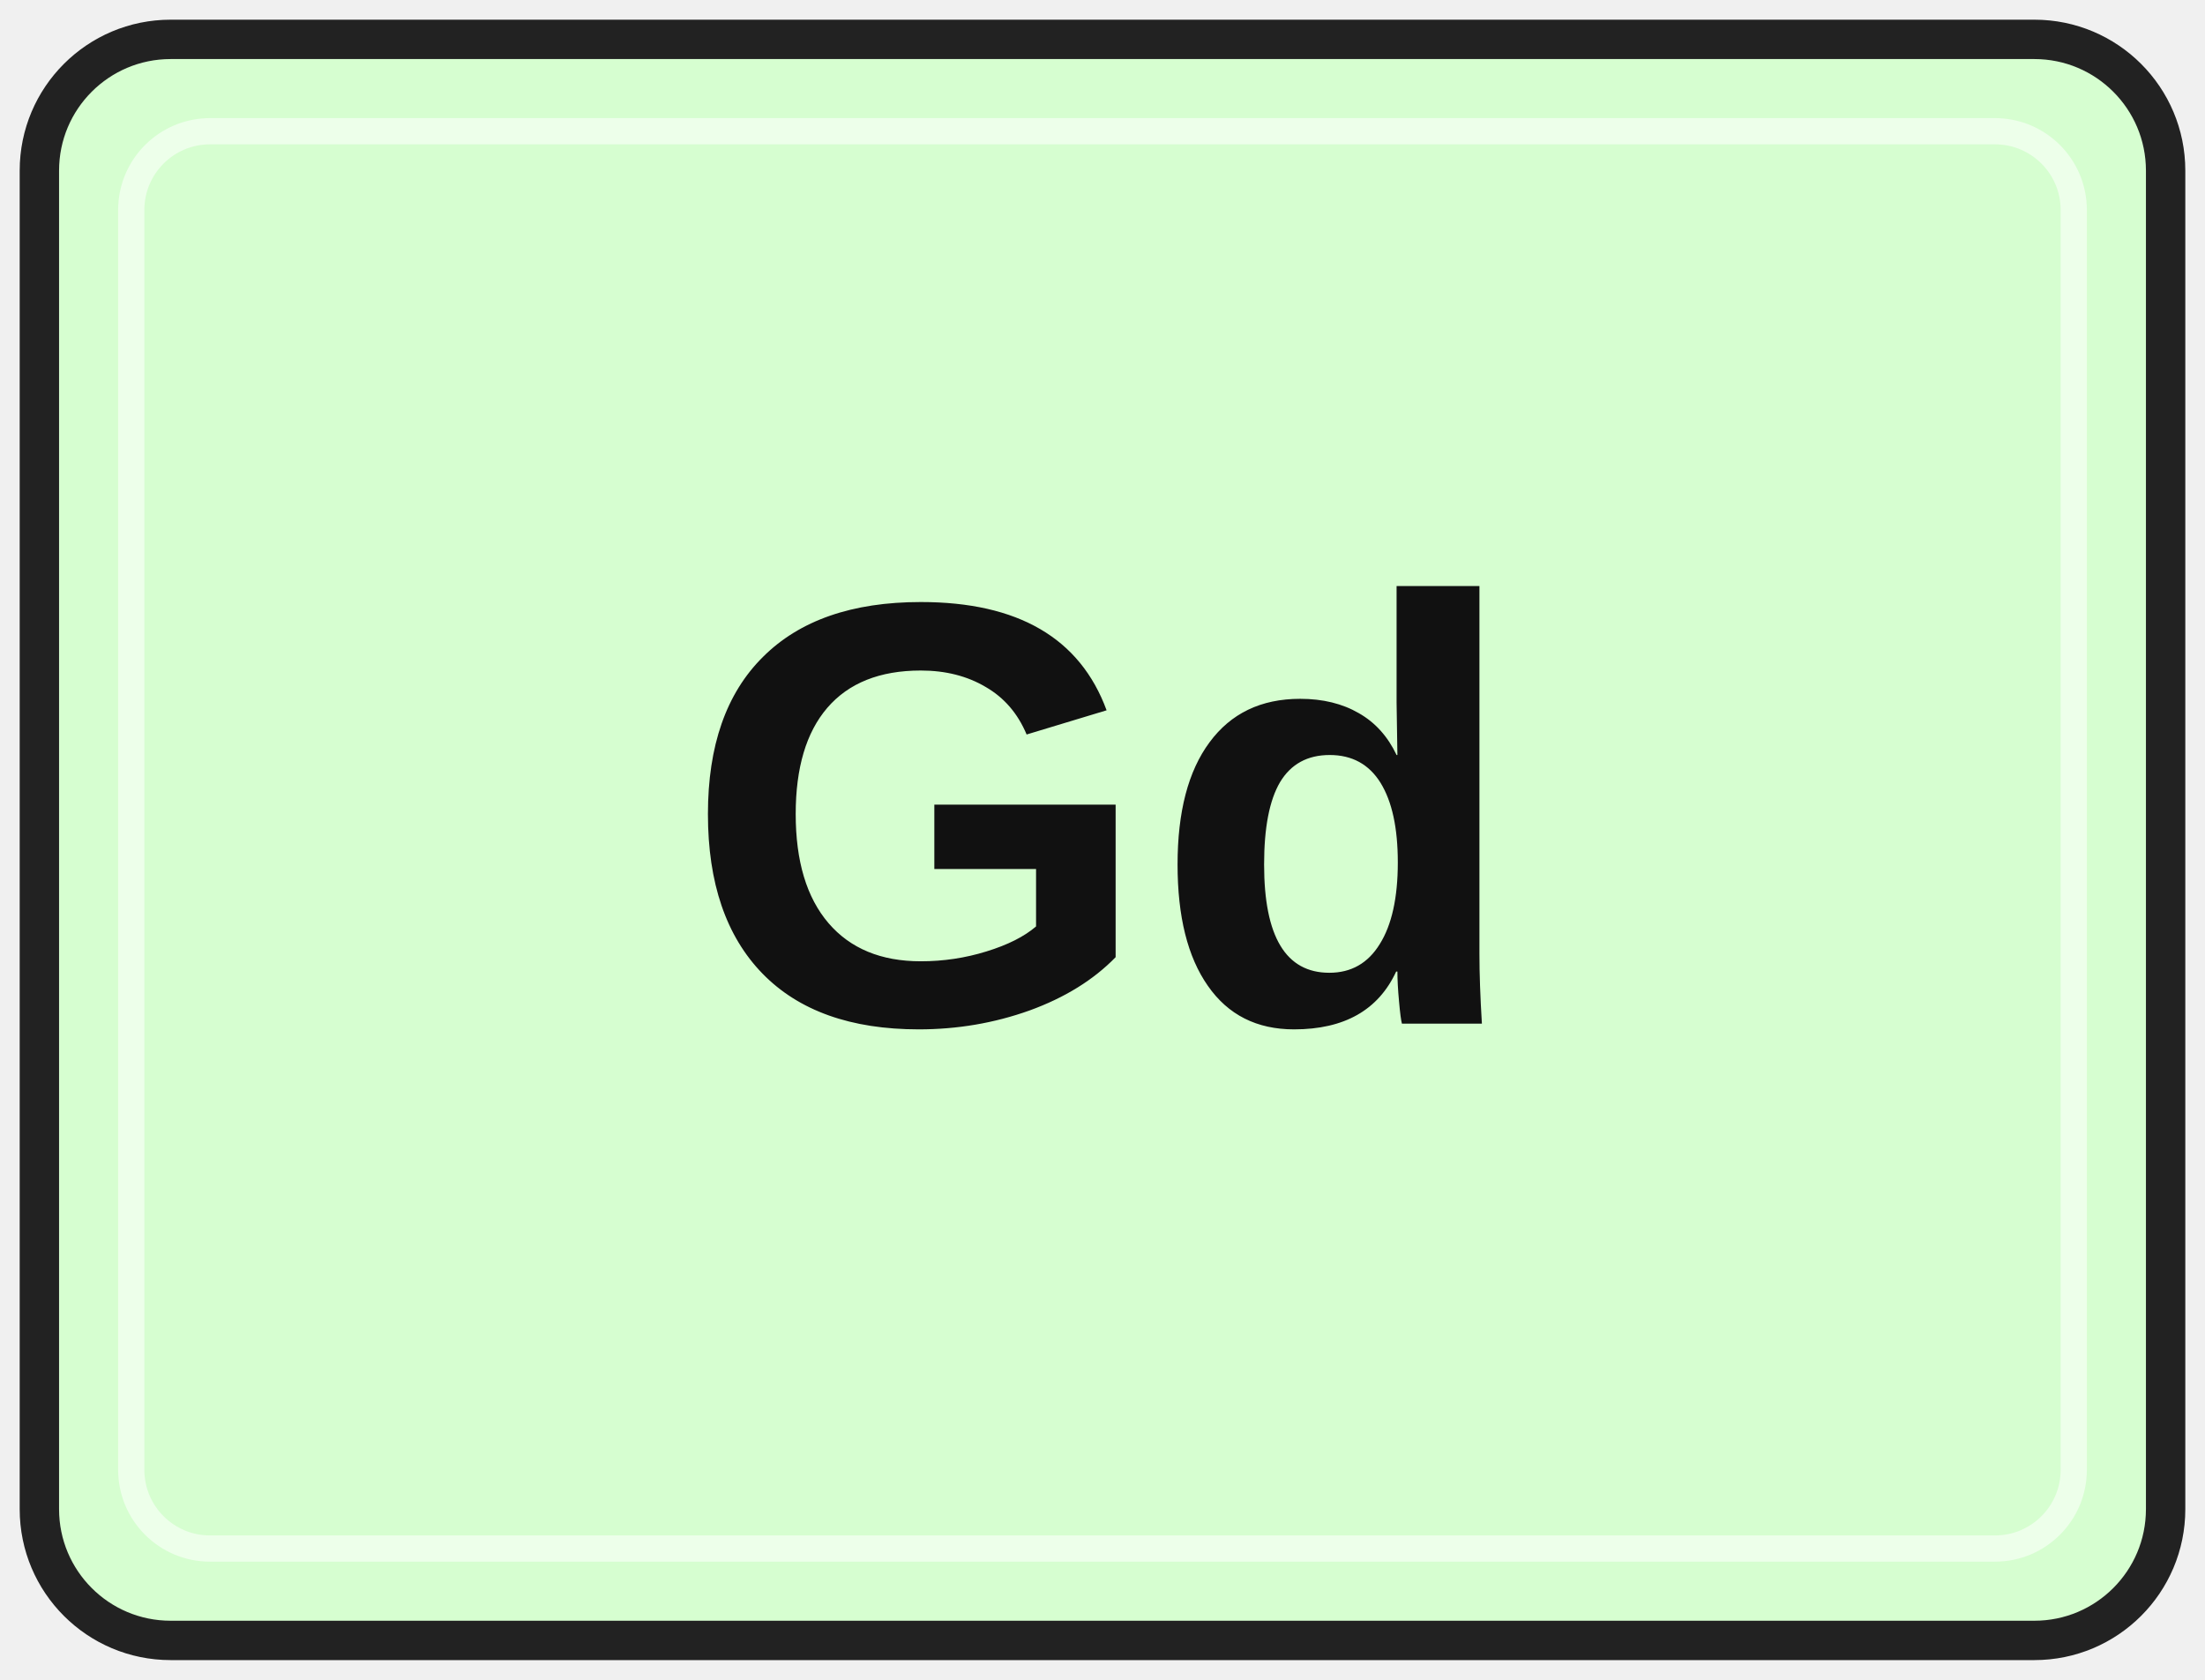
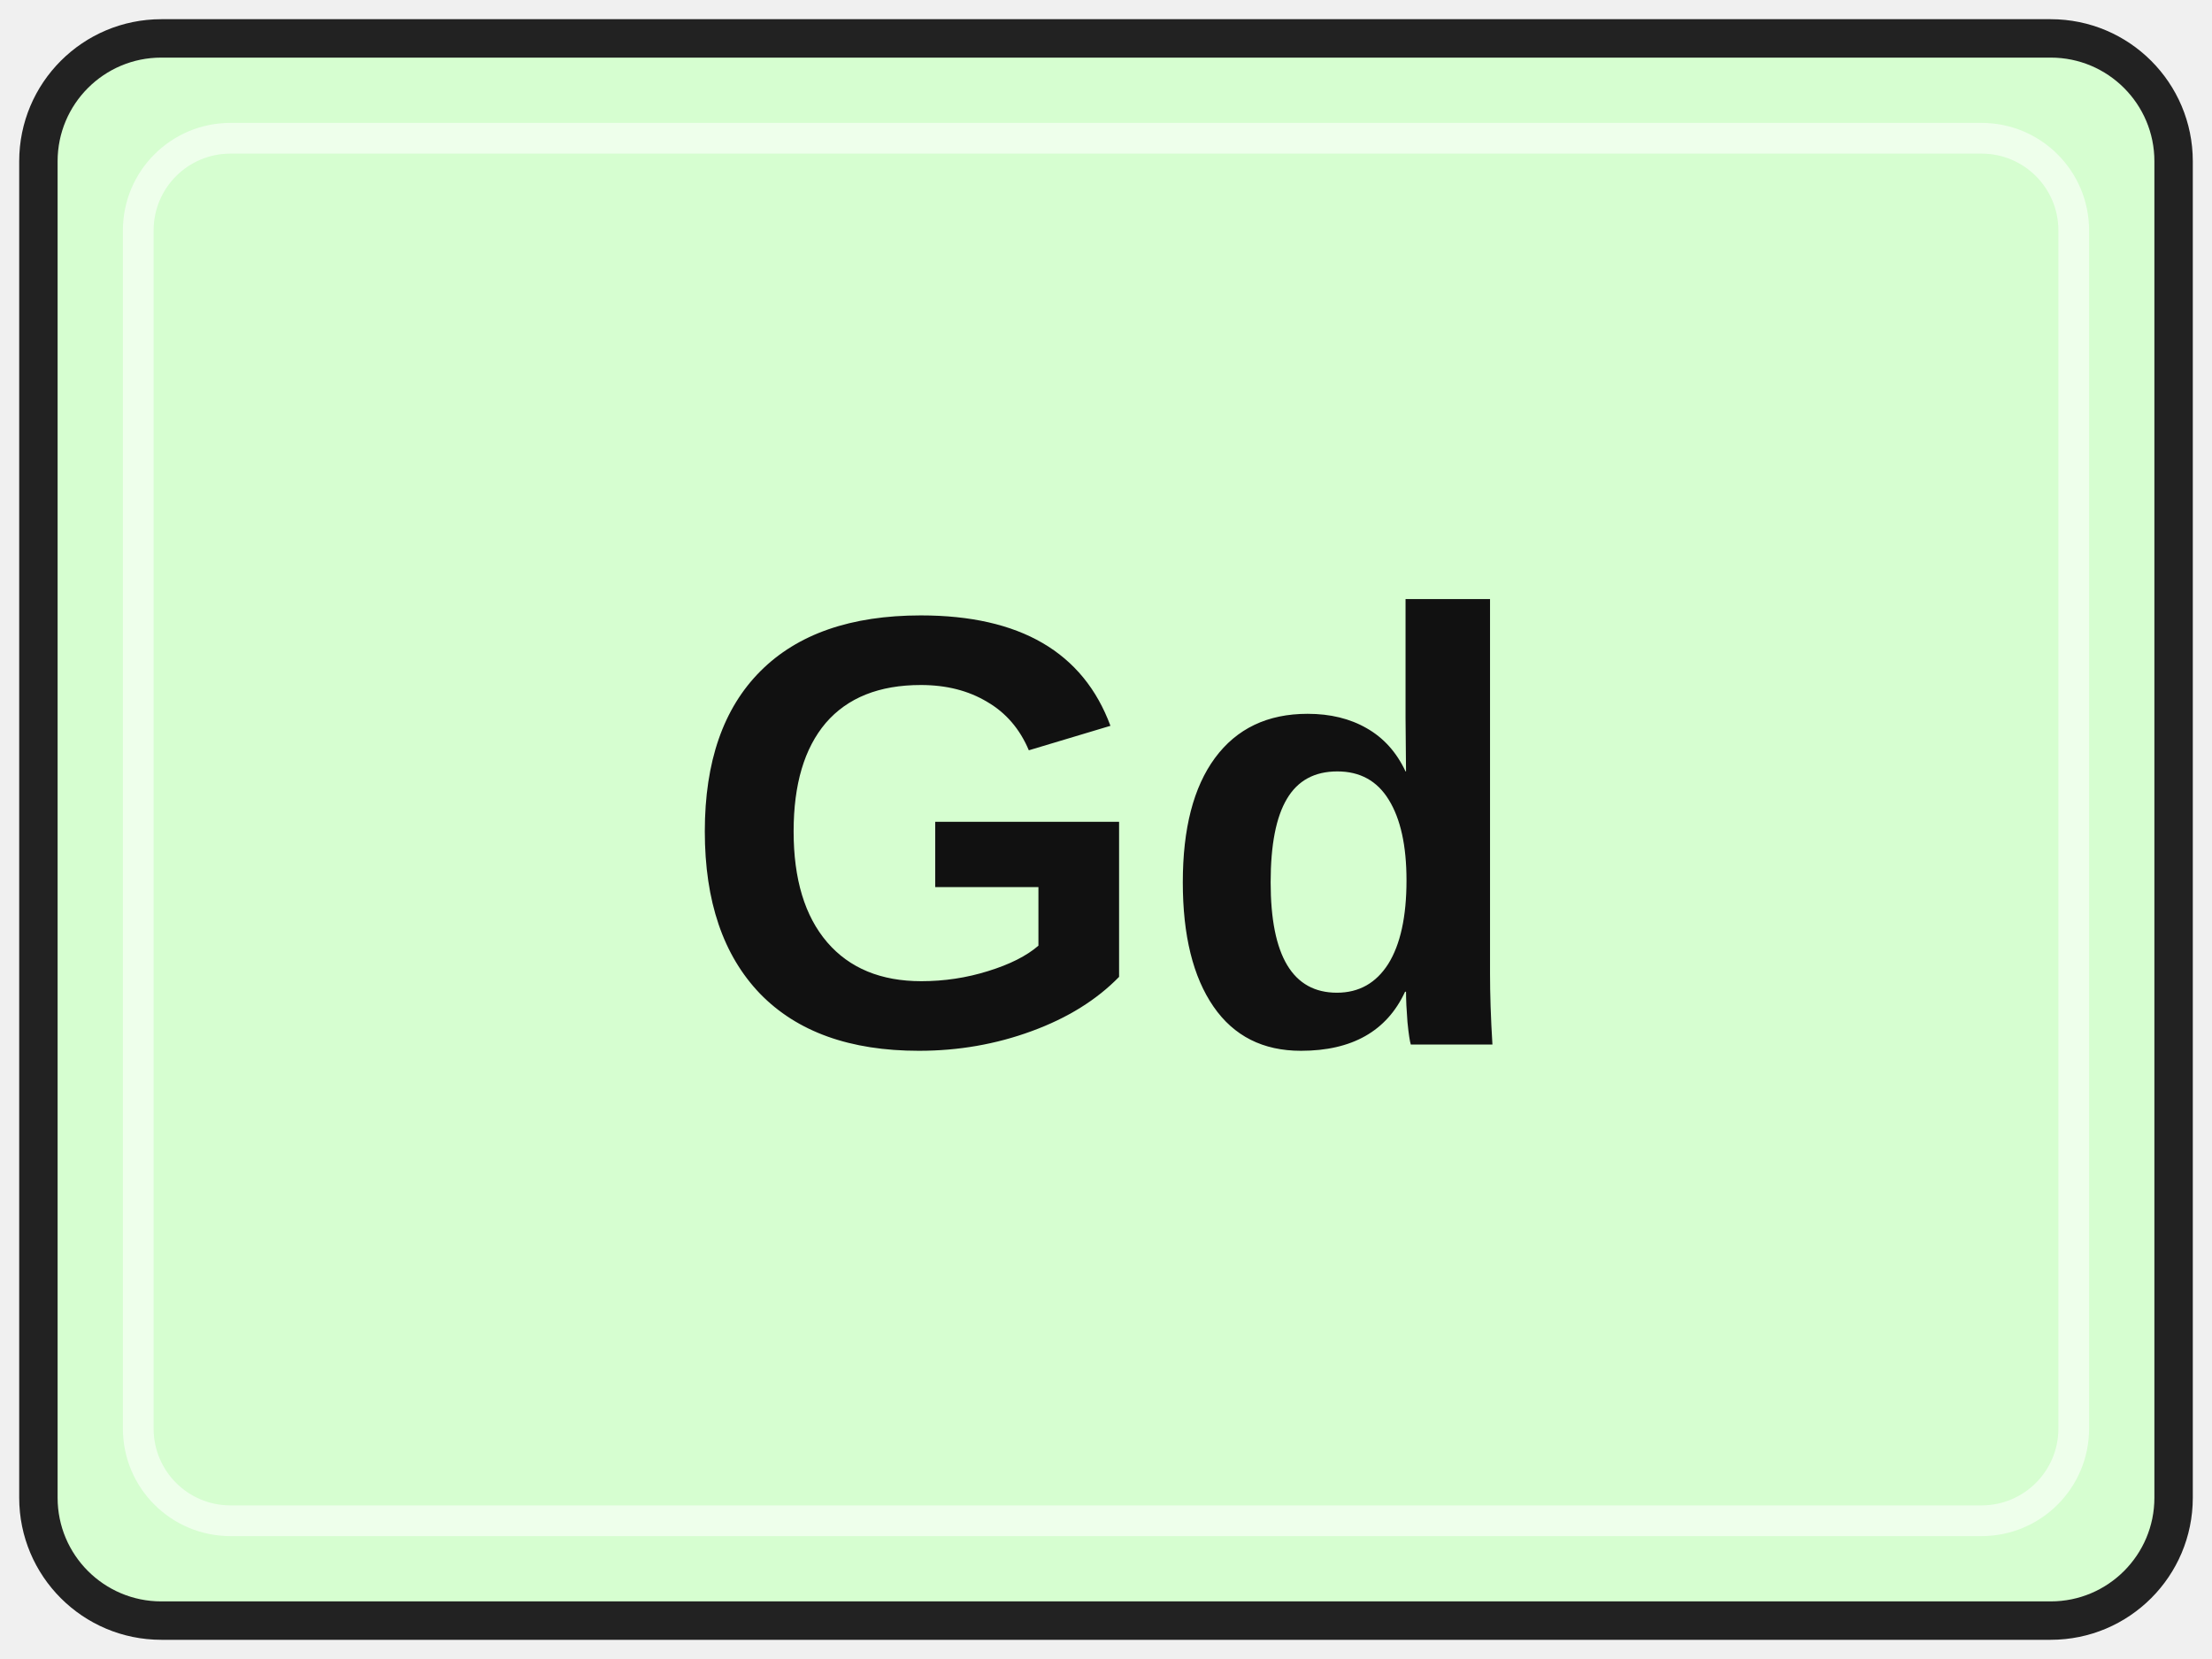
- <svg xmlns="http://www.w3.org/2000/svg" width="84" height="64" viewBox="0 0 84 64" role="img" aria-labelledby="title desc">
-   <rect x="1.5" y="1.5" width="81" height="61" rx="5" fill="#D6FED0" stroke="#222222" stroke-width="1.5" />
-   <rect x="5" y="5" width="74" height="54" rx="3" fill="none" stroke="#FFFFFF" stroke-opacity="0.55" />
-   <text x="42" y="39" text-anchor="middle" font-family="Arial, Helvetica, sans-serif" font-size="23" font-weight="700" fill="#111111">Gd</text>
+ <svg xmlns="http://www.w3.org/2000/svg" width="72" height="54" viewBox="0 0 72 54" role="img" aria-labelledby="title desc">
+   <rect x="1.25" y="1.25" width="69.5" height="51.5" rx="4" fill="#D6FED0" stroke="#222222" stroke-width="1.25" />
+   <rect x="4.5" y="4.5" width="63" height="45" rx="3" fill="none" stroke="#FFFFFF" stroke-opacity="0.58" />
+   <text x="36" y="34" text-anchor="middle" font-family="Arial, Helvetica, sans-serif" font-size="20" font-weight="700" fill="#111111">Gd</text>
</svg>
